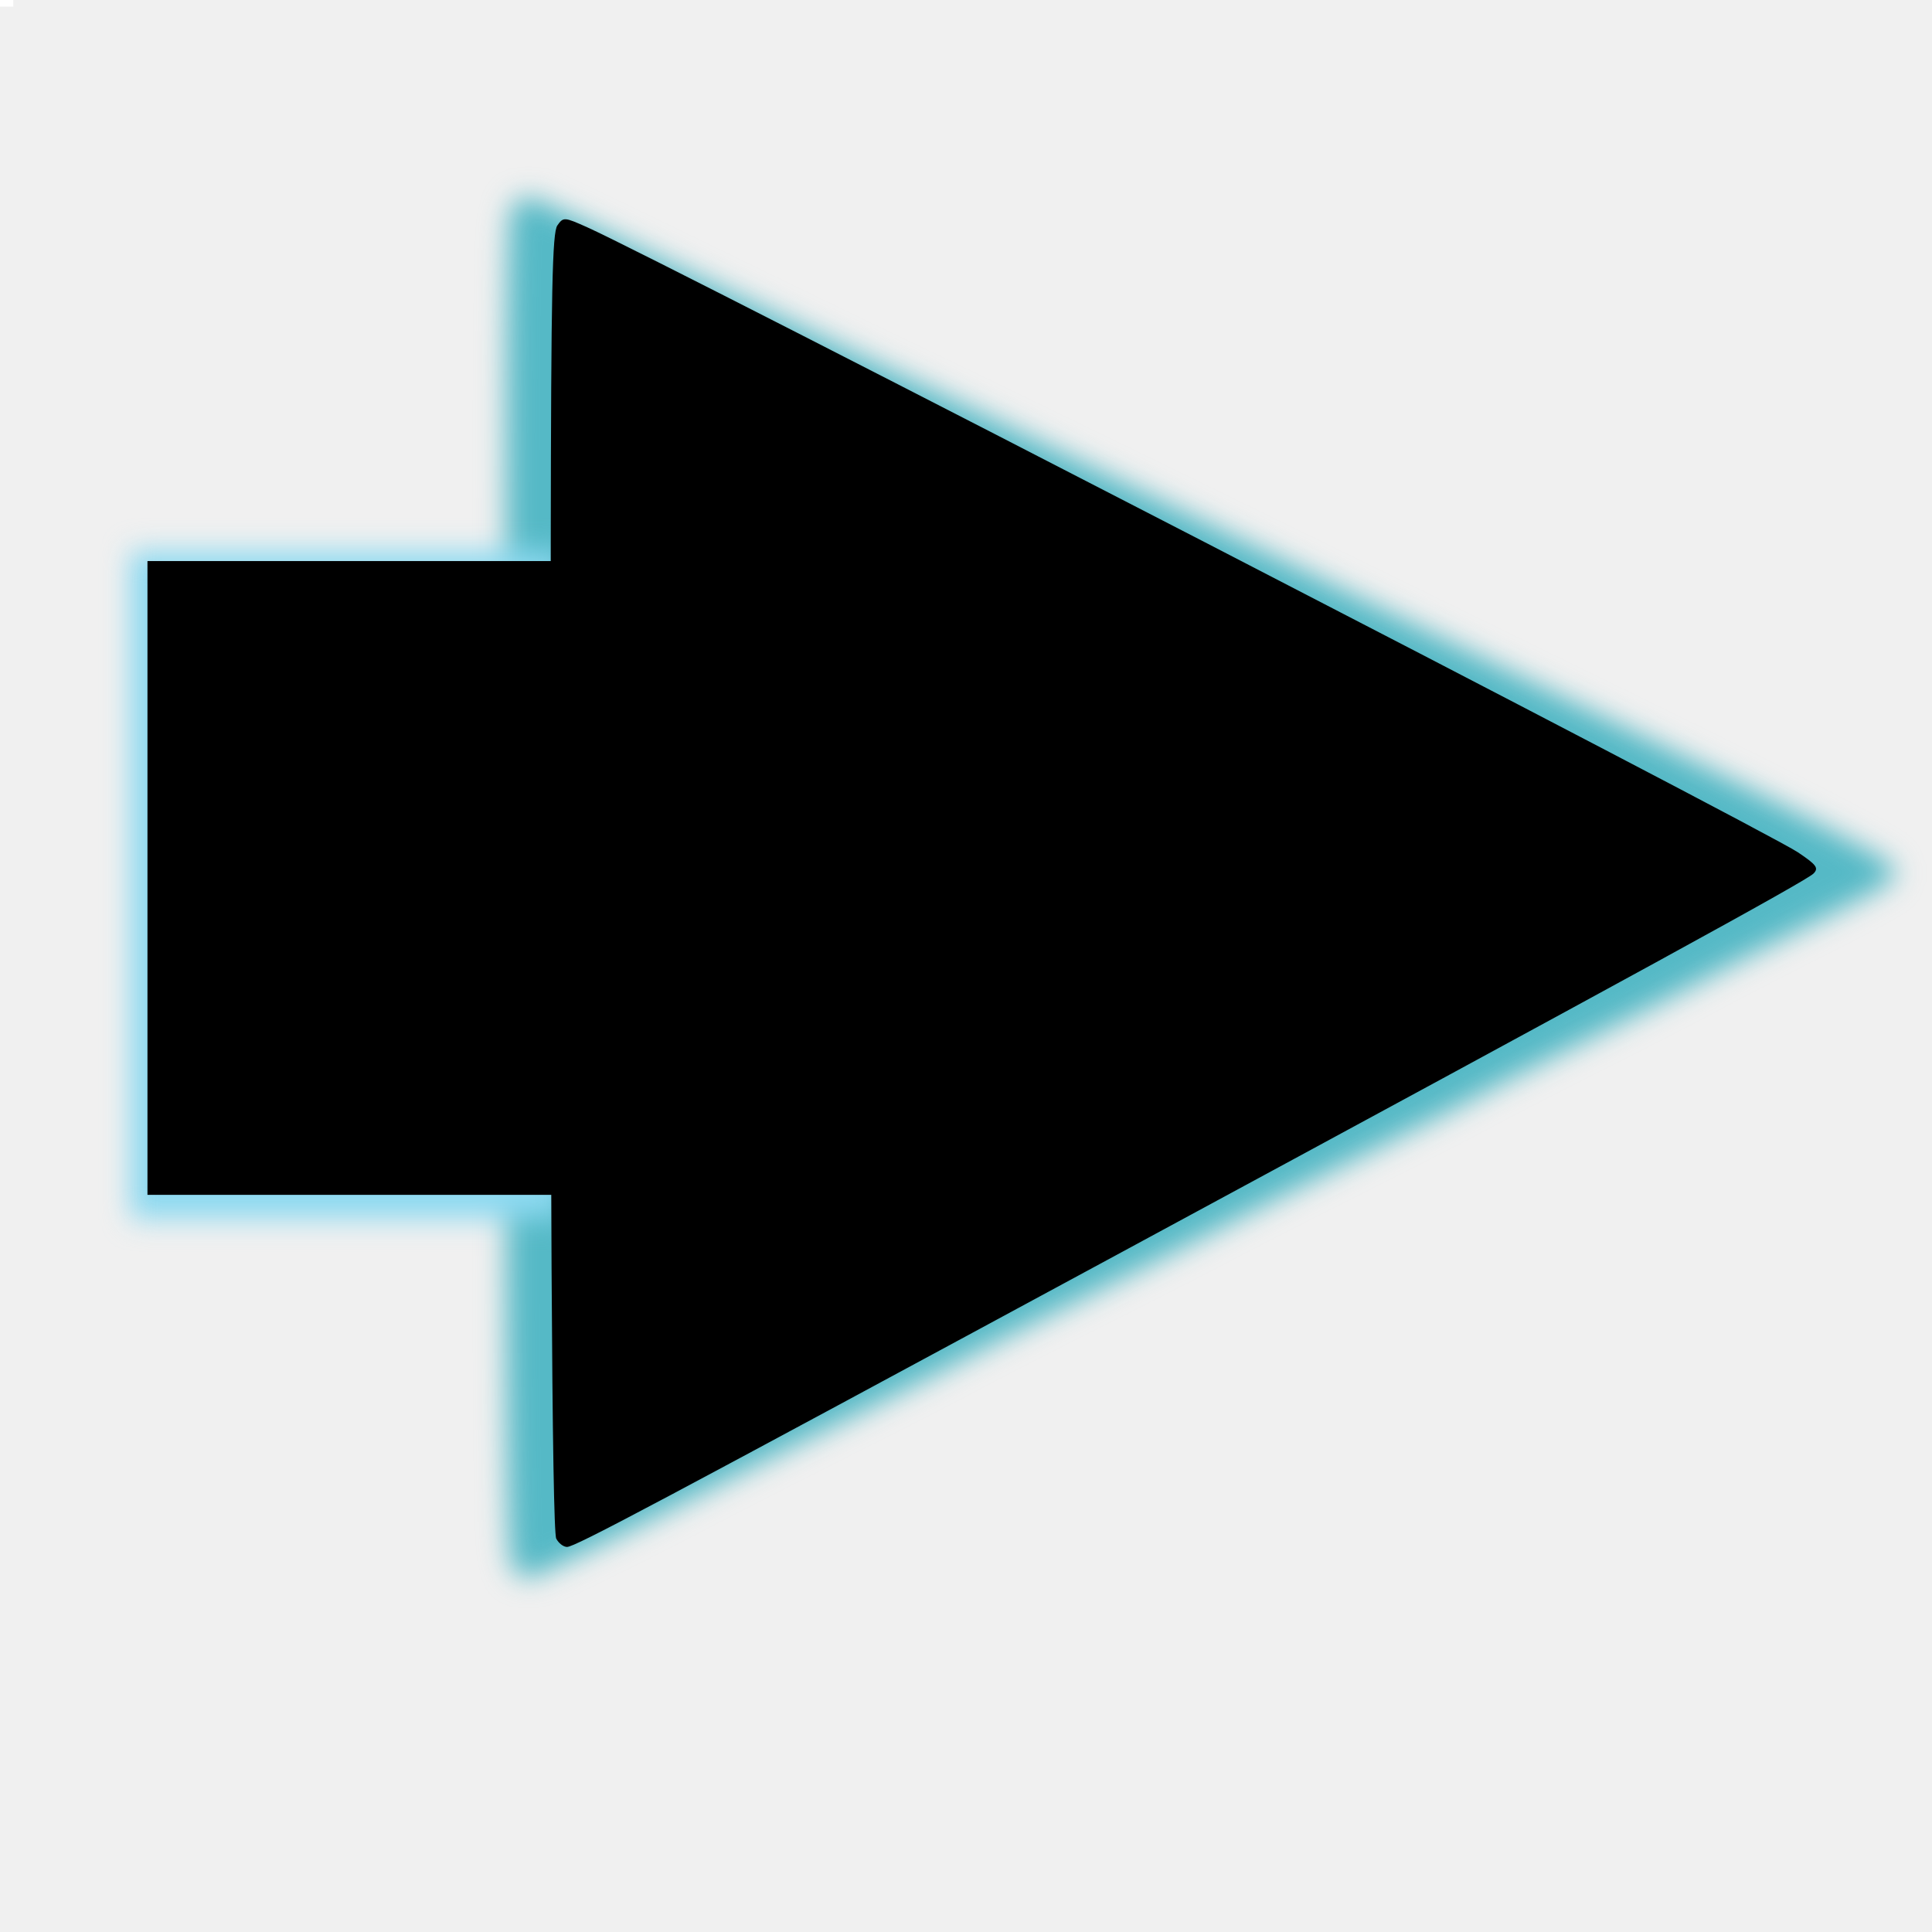
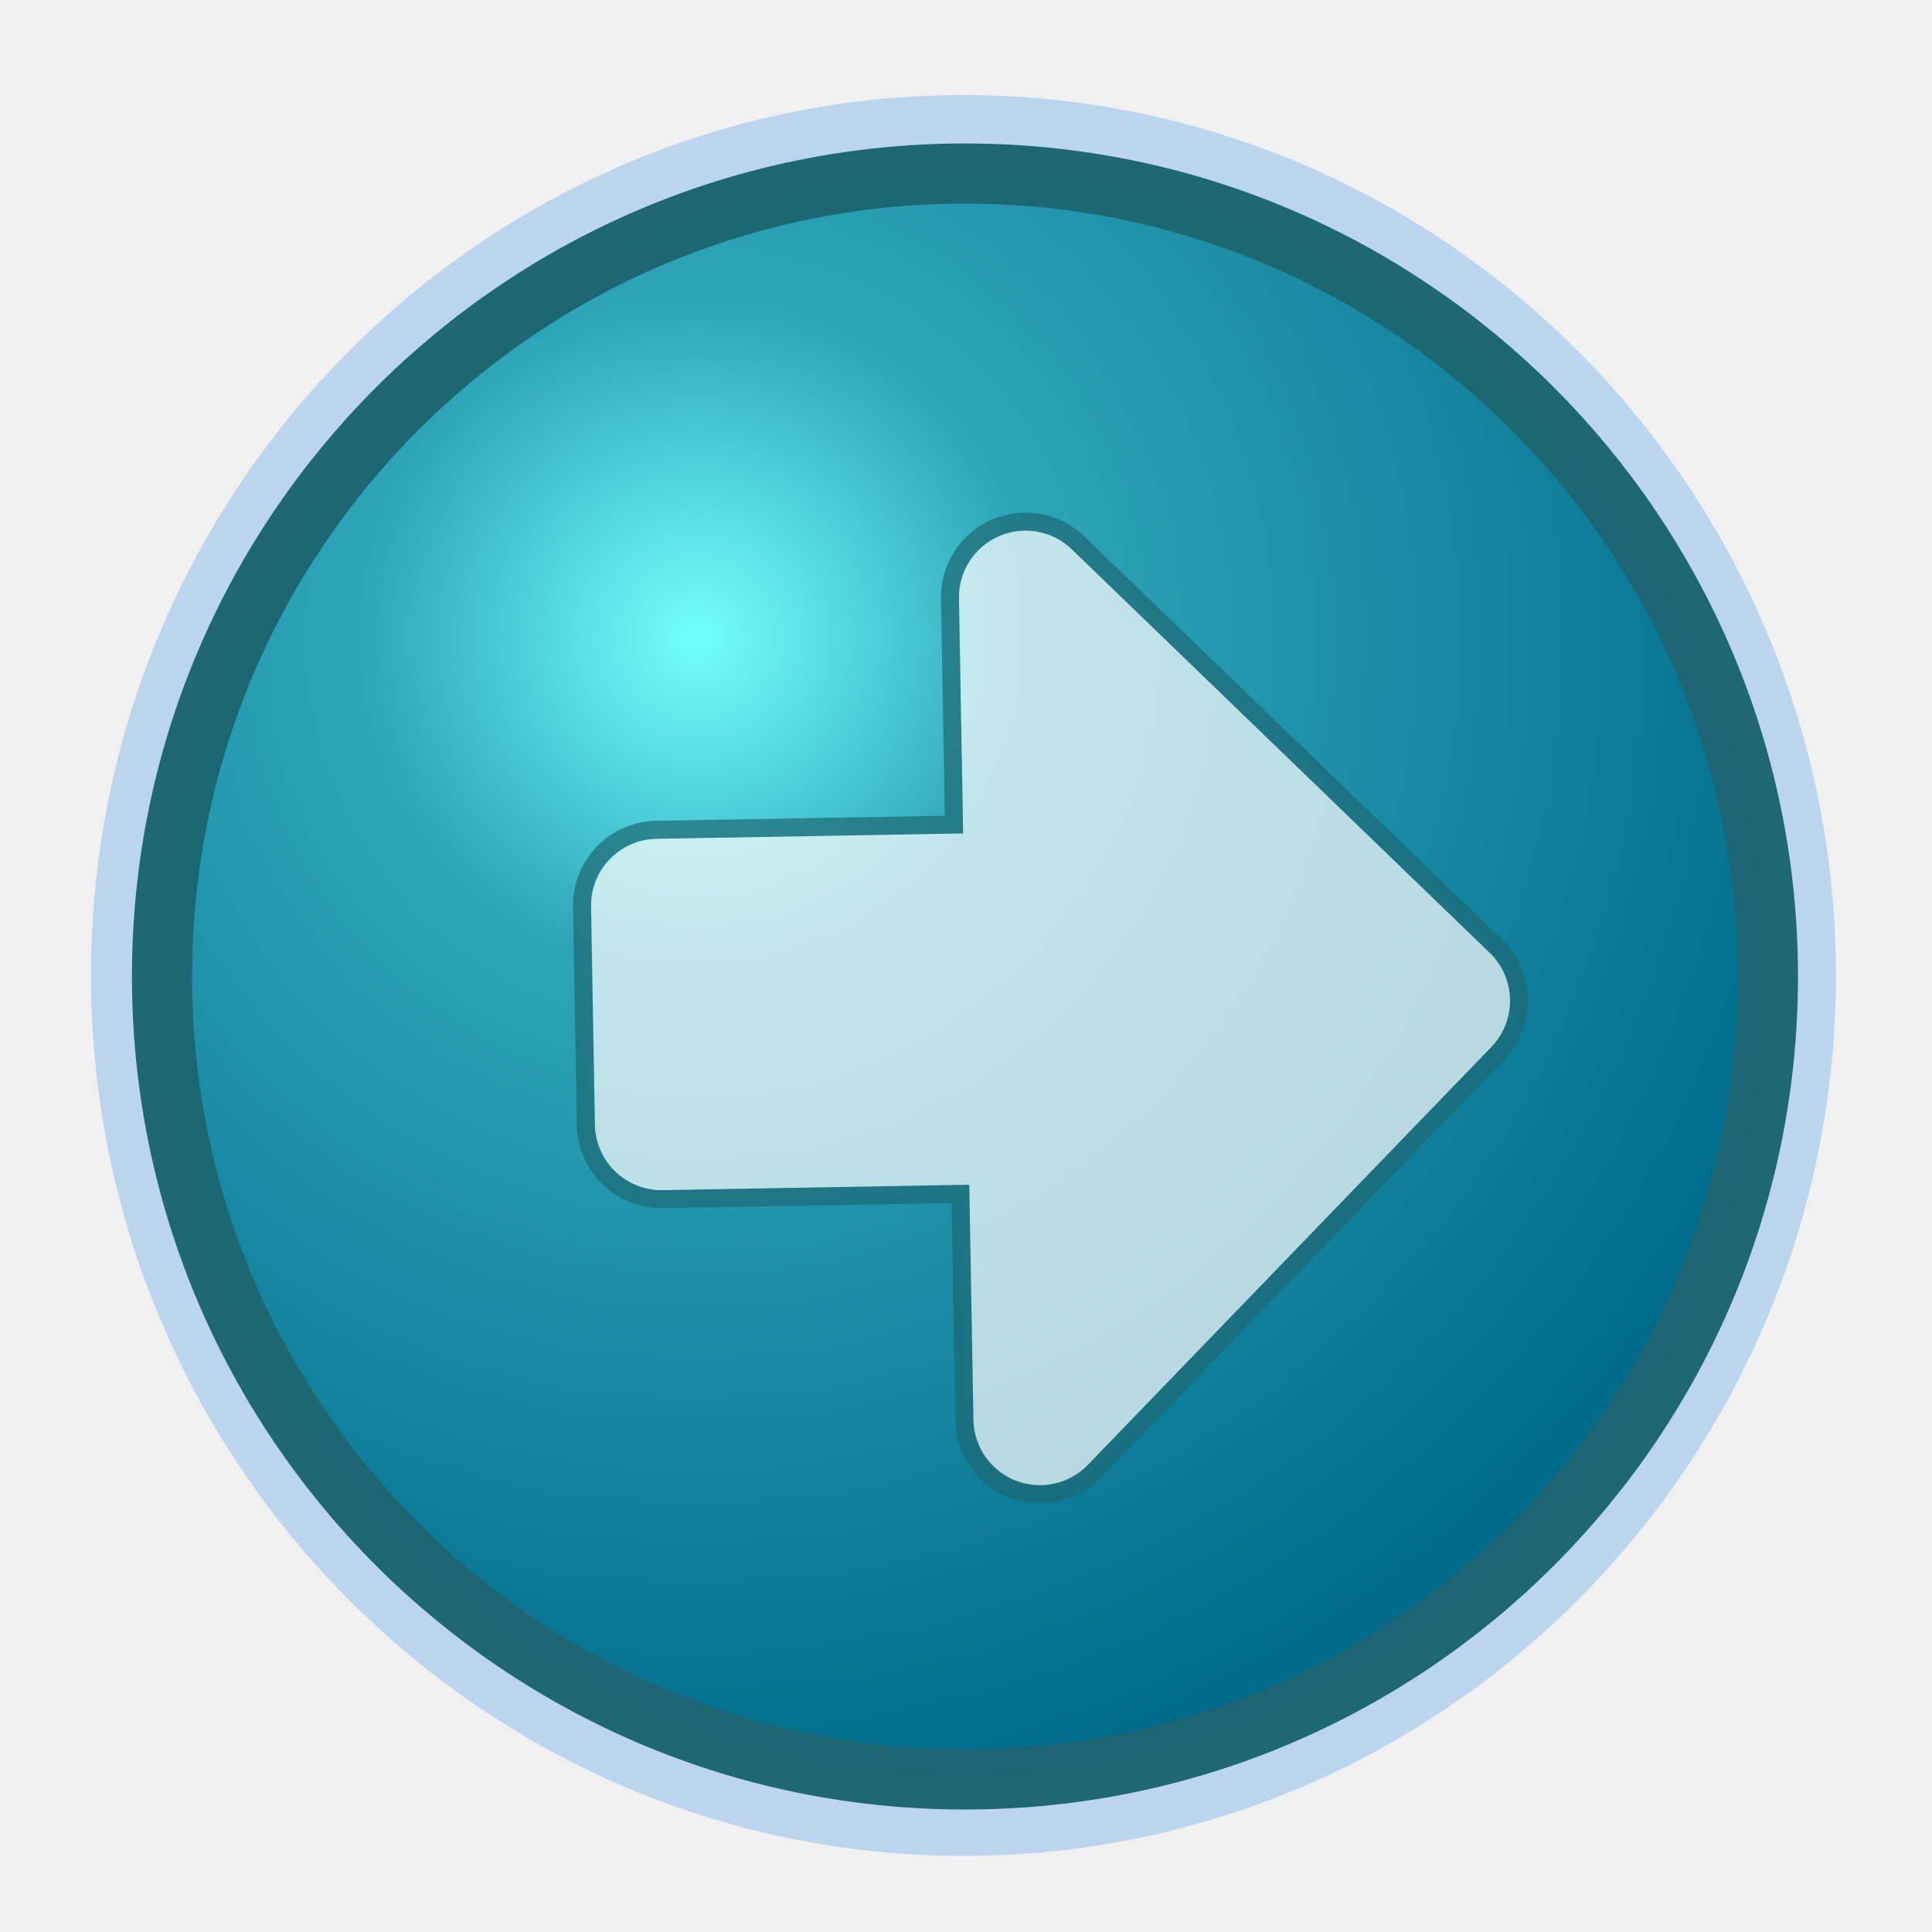
- <svg xmlns="http://www.w3.org/2000/svg" version="1.0" width="1000" height="1000" id="svg5496">
-   <defs id="defs5498">
-     <filter x="-0.358" y="-0.362" width="1.716" height="1.724" color-interpolation-filters="sRGB" id="filter3778">
-       <feGaussianBlur stdDeviation="255.888" id="feGaussianBlur3780" />
-     </filter>
-     <filter color-interpolation-filters="sRGB" id="filter3788">
-       <feGaussianBlur stdDeviation="27.671" id="feGaussianBlur3790" />
-     </filter>
-     <filter color-interpolation-filters="sRGB" id="filter3799">
-       <feGaussianBlur stdDeviation="38.667" id="feGaussianBlur3801" />
-     </filter>
-     <filter color-interpolation-filters="sRGB" id="filter3793">
-       <feGaussianBlur id="feGaussianBlur3795" stdDeviation="9.966" />
-     </filter>
-     <filter color-interpolation-filters="sRGB" id="filter3801">
-       <feGaussianBlur id="feGaussianBlur3803" stdDeviation="16.994" />
-     </filter>
-     <filter color-interpolation-filters="sRGB" id="filter3807">
-       <feGaussianBlur id="feGaussianBlur3809" stdDeviation="17.131" />
-     </filter>
-     <filter color-interpolation-filters="sRGB" id="filter3813">
-       <feGaussianBlur id="feGaussianBlur3815" stdDeviation="17.07" />
-     </filter>
-     <filter color-interpolation-filters="sRGB" id="filter3833">
-       <feGaussianBlur id="feGaussianBlur3835" stdDeviation="20.798" />
-     </filter>
-     <filter color-interpolation-filters="sRGB" id="filter3859">
-       <feGaussianBlur id="feGaussianBlur3861" stdDeviation="7.515" />
-     </filter>
-     <filter color-interpolation-filters="sRGB" id="filter3867">
-       <feGaussianBlur id="feGaussianBlur3869" stdDeviation="6.894" />
-     </filter>
-     <filter x="-0.48" y="-0.48" width="1.96" height="1.96" color-interpolation-filters="sRGB" id="filter3879">
-       <feGaussianBlur id="feGaussianBlur3881" stdDeviation="199.327" />
-     </filter>
-     <filter color-interpolation-filters="sRGB" id="filter3907">
-       <feGaussianBlur id="feGaussianBlur3909" stdDeviation="9.966" />
-     </filter>
-     <filter x="-0.36" y="-0.36" width="1.72" height="1.72" color-interpolation-filters="sRGB" id="filter3919">
-       <feGaussianBlur id="feGaussianBlur3921" stdDeviation="149.495" />
-     </filter>
+ <svg xmlns="http://www.w3.org/2000/svg" xml:space="preserve" width="128pt" height="128pt" viewBox="0 0 507.946 507.946" id="svg49">
+   <defs id="defs62">
+     <radialGradient id="aigrd1" cx="218.94" cy="219.772" r="150.706" fx="218.94" fy="219.772" gradientUnits="userSpaceOnUse" style="stroke:#000000;stroke-opacity:0.986;stroke-width:0.982;">
+       <stop offset="0" style="stop-color:#73ffff;stroke:#000000;stroke-opacity:0.986;stroke-width:0.982;" id="stop53" />
+       <stop offset="0.281" style="stop-color:#2EA6B9;stroke:#000000;stroke-opacity:0.986;stroke-width:0.982;" id="stop54" />
+       <stop offset="1" style="stop-color:#006b8b;stroke:#000000;stroke-opacity:0.986;stroke-width:0.982;" id="stop55" />
+     </radialGradient>
  </defs>
-   <g id="layer1" />
-   <rect width="261.168" height="312.715" x="-254.296" y="-309.278" id="rect3764" style="fill:#ffffff;fill-opacity:1;stroke:none" />
-   <path d="m 286.889,798.679 c -3.701,-4.09 -4.021,-31.327 -4.021,-342.242 0,-324.168 0.179,-337.961 4.444,-341.82 2.444,-2.212 5.357,-4.021 6.474,-4.021 1.116,0 36.021,16.818 77.566,37.373 41.545,20.555 91.938,45.27 111.985,54.923 34.351,16.54 151.988,74.693 378.098,186.911 54.261,26.93 101.043,51.504 103.96,54.608 7.432,7.912 8.907,6.8 -47.102,35.513 -18.71,9.592 -39.486,20.532 -46.168,24.311 -6.682,3.779 -31.832,16.905 -55.888,29.168 -24.056,12.263 -49.206,25.383 -55.888,29.156 -6.682,3.773 -34.019,17.997 -60.748,31.61 -26.729,13.613 -56.253,28.913 -65.608,34.001 -9.355,5.088 -38.879,20.388 -65.608,34.001 -26.729,13.613 -54.066,27.836 -60.748,31.607 -6.682,3.771 -34.019,17.998 -60.748,31.616 -26.729,13.618 -58.44,30.016 -70.468,36.44 -35.708,19.071 -80.395,41.291 -83.042,41.291 -1.357,0 -4.276,-2 -6.488,-4.444 z" transform="matrix(1.048195,0,0,1.033488,-34.71961,-12.86919)" id="path3837" style="fill:#55b9c6;fill-opacity:1;stroke:none;filter:url(#filter3867)" />
-   <rect width="238.132" height="359.628" x="46.168" y="273.454" transform="matrix(0.9393712,0,0,0.9602371,24.0471,22.78989)" id="rect3841" style="fill:#8cd9f0;fill-opacity:1;stroke:none;filter:url(#filter3859)" />
-   <path d="m 287.91,796.389 c -2.218,-4.313 -3.286,-198.161 -2.843,-515.843 0.182,-130.667 0.796,-160.12 3.416,-163.849 3.103,-4.417 3.544,-4.39 15.5,0.963 39.249,17.574 609.132,311.774 626.555,323.457 9.69,6.498 10.913,8.143 8.171,10.993 -3.647,3.792 -93.531,52.982 -360.423,197.247 -238.207,128.76 -280.689,151.334 -284.788,151.334 -1.856,0 -4.371,-1.936 -5.588,-4.303 z" id="path3845" style="fill:#000000;fill-opacity:1;stroke:none" />
-   <path d="m 76.325,454.429 0,-164.02 105.702,0 105.702,0 0,164.02 0,164.02 -105.702,0 -105.702,0 0,-164.02 z" id="path3843" style="fill:#000000;fill-opacity:1;stroke:none" />
+   <path style="font-size:12;stroke:none;stroke-width:0.979;stroke-opacity:0.986;fill:#a4c9ee;fill-opacity:0.7;" d="M134.757,263.776c0,66.739,54.298,121.04,121.039,121.04c66.739,0,121.039-54.301,121.039-121.04c0-66.741-54.3-121.039-121.039-121.039c-66.741,0-121.039,54.298-121.039,121.039z" id="path51" transform="matrix(1.89511,0,0,1.91236,-231.458,-247.971)" />
+   <path style="font-size:12;fill:url(#aigrd1);fill-rule:evenodd;stroke:#1c6671;stroke-width:7.731;stroke-opacity:0.988;" d="M356.643,263.366c0,57.027-46.23,103.257-103.256,103.257c-57.027,0-103.256-46.229-103.256-103.257c0-57.027,46.229-103.256,103.256-103.256     c57.025,0,103.256,46.229,103.256,103.256z" id="path56" transform="matrix(2.04451,0,0,2.04451,-264.353,-281.723)" />
+   <path style="font-size:12;opacity:0.7;fill:#ffffff;stroke:#1c6772;stroke-width:2.386;stroke-opacity:0.988;" d="M305.753,281.376c0,0-18.858-18.856-27.854-27.851c7.943-7.944,21.152-21.153,21.152-21.153c1.913-1.913,2.929-4.471,2.929-7.073c0-1.289-0.249-2.588-0.762-3.825c-1.548-3.736-5.193-6.173-9.238-6.173     l-76.863,0c-5.523,0-10,4.477-10,10v76.867c0,4.045,2.437,7.691,6.173,9.239c3.737,1.548,8.039,0.691,10.898-2.169c0,0,13.208-13.211,21.152-21.155c8.996,8.996,27.852,27.854,27.852,27.854c1.875,1.876,4.419,2.93,7.071,2.93s5.195-1.054,7.071-2.929l20.42-20.42     c1.875-1.876,2.929-4.419,2.929-7.071s-1.054-5.196-2.93-7.071z" id="path59" transform="matrix(-1.38018,1.4295,-1.4295,-1.38018,998.477,266.547)" />
</svg>
